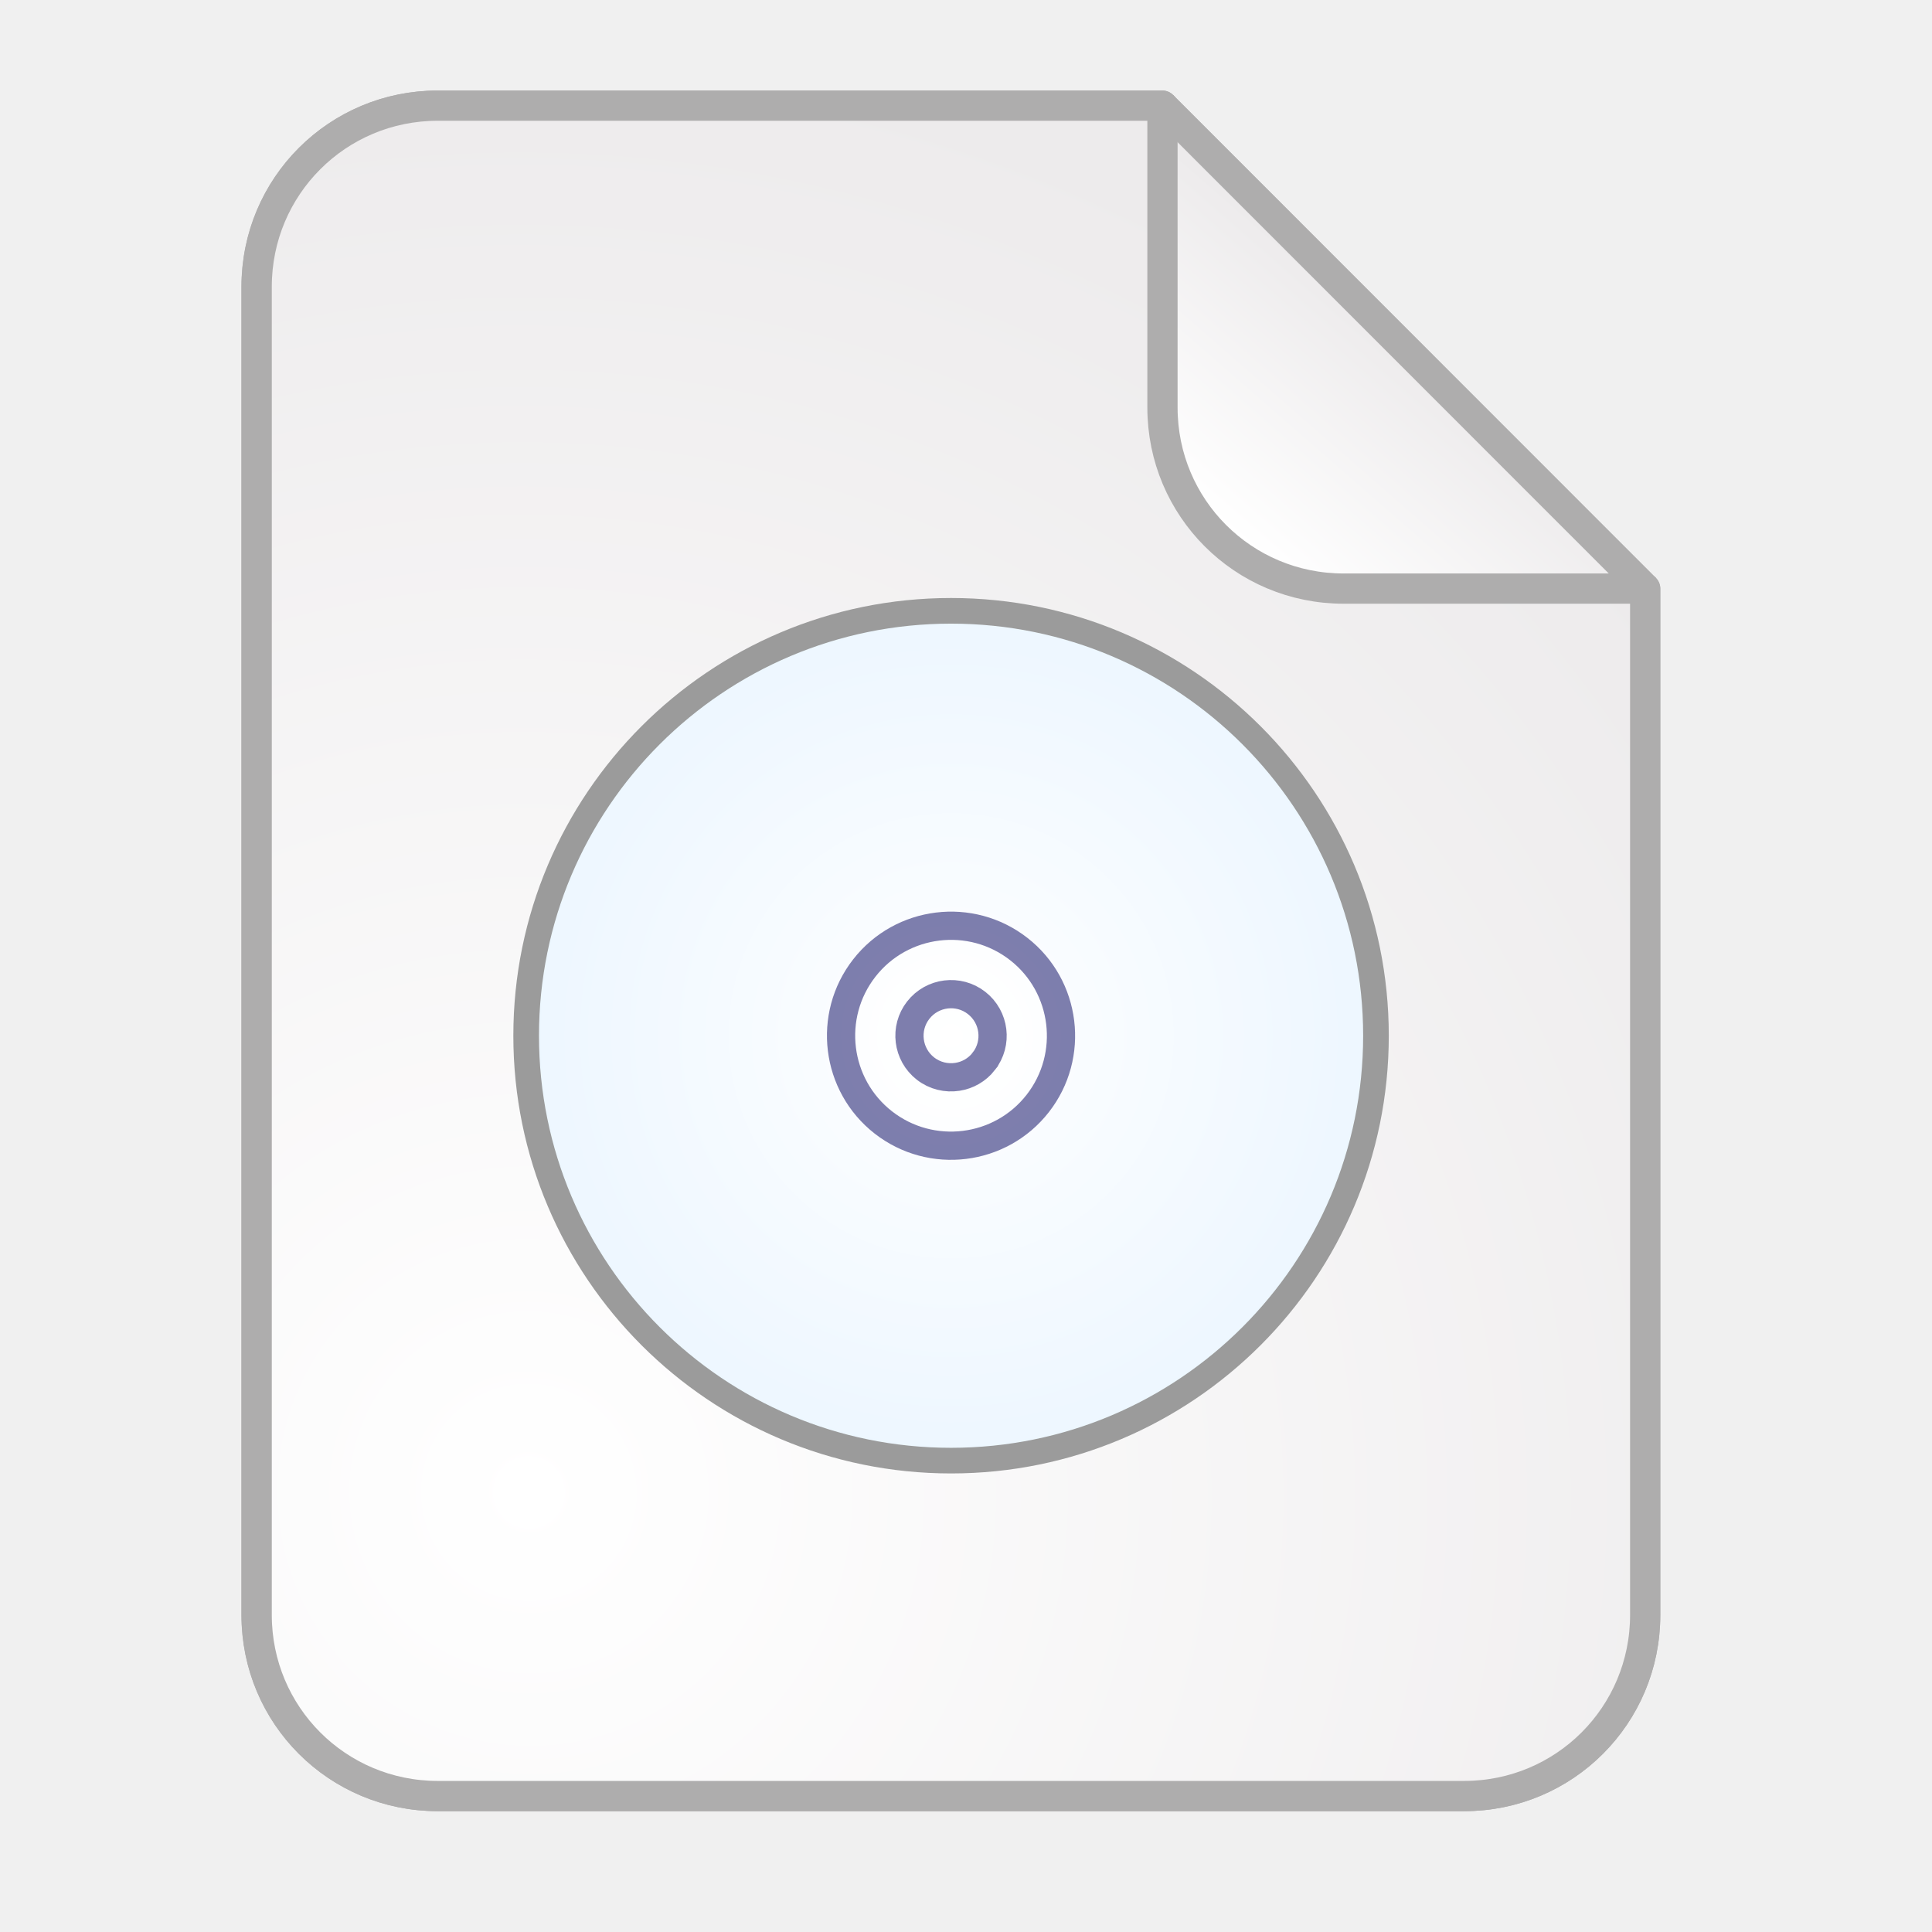
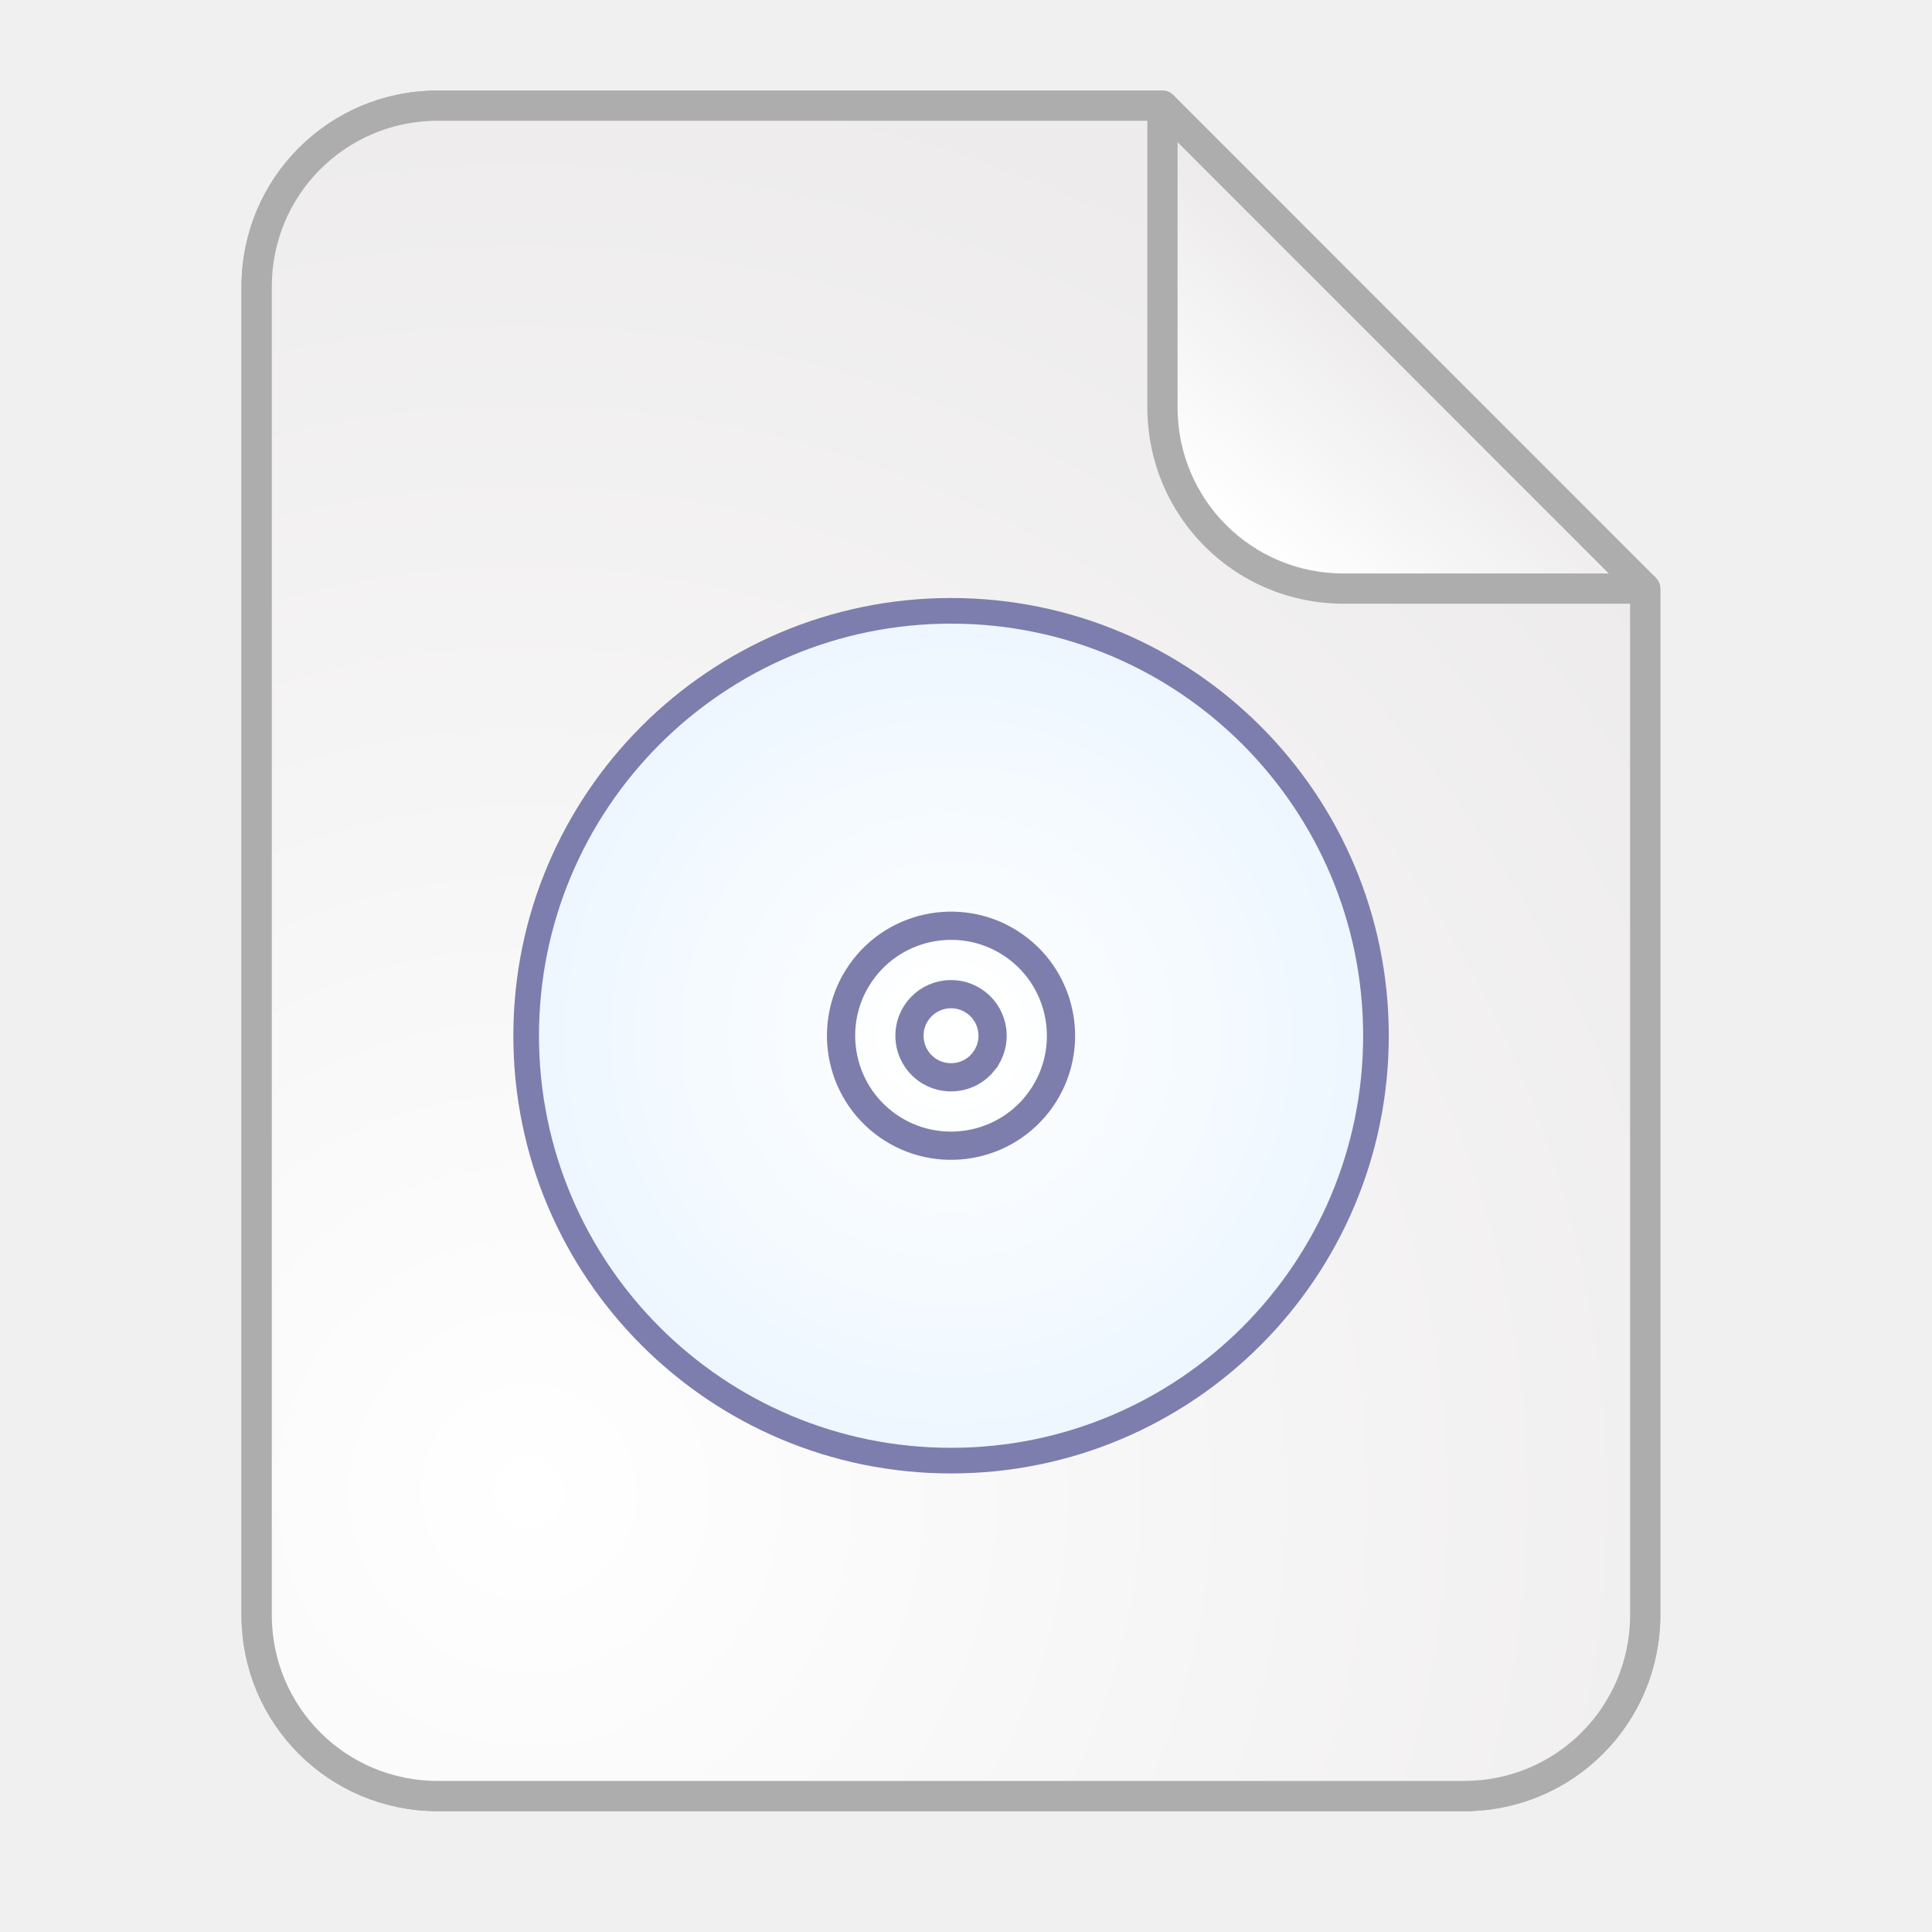
<svg xmlns="http://www.w3.org/2000/svg" xmlns:xlink="http://www.w3.org/1999/xlink" width="128" height="128" viewBox="0 0 33.867 33.867" version="1.1" id="svg2634">
  <defs id="defs2628">
    <linearGradient id="linearGradient15413">
      <stop id="stop15409" offset="0" style="stop-color:#ffffff;stop-opacity:1" />
      <stop id="stop15411" offset="1" style="stop-color:#ecf6ff;stop-opacity:1" />
    </linearGradient>
    <linearGradient gradientTransform="matrix(0.2645833,0,0,0.2645833,83.1508,137.5565)" xlink:href="#linearGradient6044" id="linearGradient6056" x1="82" y1="30" x2="-68.742" y2="262.239" gradientUnits="userSpaceOnUse" />
    <linearGradient id="linearGradient6044">
      <stop style="stop-color:#ffffff;stop-opacity:1" offset="0" id="stop6040" />
      <stop style="stop-color:#c9e4ff;stop-opacity:1" offset="1" id="stop6042" />
    </linearGradient>
    <linearGradient xlink:href="#linearGradient6044" id="linearGradient918" gradientUnits="userSpaceOnUse" gradientTransform="matrix(0.2750733,0,0,0.2750733,109.6321,133.8365)" x1="82" y1="30" x2="-68.742" y2="262.239" />
    <linearGradient xlink:href="#linearGradient15413" id="linearGradient15407" x1="95.028" y1="84.356" x2="71.876" y2="113.655" gradientUnits="userSpaceOnUse" />
    <radialGradient xlink:href="#linearGradient9376" id="radialGradient4239" gradientUnits="userSpaceOnUse" gradientTransform="matrix(1.938602,-0.4124925,0.4162356,1.956185,-7.72486,-236.0303)" cx="18.282" cy="111.009" fx="18.282" fy="111.009" r="6.35" />
    <linearGradient xlink:href="#linearGradient9376" id="linearGradient5179" x1="80.318" y1="-34.653" x2="81.78" y2="-36.33" gradientUnits="userSpaceOnUse" gradientTransform="matrix(1.000001,0,0,0.9999985,-0.1868046,-0.1323374)" />
    <linearGradient id="linearGradient9376">
      <stop id="stop9372" offset="0" style="stop-color:#fefefe;stop-opacity:0.98" />
      <stop id="stop9374" offset="1" style="stop-color:#eeeced;stop-opacity:0.98" />
    </linearGradient>
    <radialGradient r="2.038" fy="82.473" fx="24.122" cy="82.473" cx="24.122" gradientTransform="matrix(1.862228,-0.1366137,0.1372704,1.87118,-4.073895,-131.5232)" gradientUnits="userSpaceOnUse" id="radialGradient1813" xlink:href="#linearGradient3178" />
    <linearGradient gradientTransform="translate(88.61608,50.9507)" xlink:href="#linearGradient15413" id="linearGradient15544" gradientUnits="userSpaceOnUse" x1="95.028" y1="84.356" x2="71.876" y2="113.655" />
    <linearGradient gradientUnits="userSpaceOnUse" y2="-33.78" x2="79.769" y1="-26.118" x1="75.865" id="linearGradient2853" xlink:href="#linearGradient3178" gradientTransform="matrix(4.992782,0,0,4.992782,-365.1746,168.9548)" />
    <linearGradient id="linearGradient3178">
      <stop style="stop-color:#ffffff;stop-opacity:1" offset="0" id="stop3174" />
      <stop style="stop-color:#edebec;stop-opacity:1" offset="1" id="stop3176" />
    </linearGradient>
    <linearGradient xlink:href="#linearGradient3178" id="linearGradient104093" gradientUnits="userSpaceOnUse" x1="80.318" y1="-34.653" x2="81.78" y2="-36.33" />
    <linearGradient xlink:href="#linearGradient1040" id="linearGradient104095" gradientUnits="userSpaceOnUse" x1="123.291" y1="141.457" x2="140.7" y2="141.457" />
    <linearGradient id="linearGradient1040">
      <stop id="stop1036" offset="0" style="stop-color:#ffdd9c;stop-opacity:1" />
      <stop id="stop1038" offset="1" style="stop-color:#ffff9c;stop-opacity:1" />
    </linearGradient>
    <radialGradient xlink:href="#linearGradient3178" id="radialGradient104097" gradientUnits="userSpaceOnUse" gradientTransform="matrix(1.938601,-0.4124931,0.4162354,1.956188,-7.538052,-235.8983)" cx="18.282" cy="111.009" fx="18.282" fy="111.009" r="6.35" />
    <radialGradient xlink:href="#linearGradient15413" id="radialGradient104099" gradientUnits="userSpaceOnUse" gradientTransform="matrix(0.5715326,0,0,0.5715326,25.78242,-2.628257)" cx="91.077" cy="-48.847" fx="91.077" fy="-48.847" r="6.346" />
  </defs>
  <g id="layer1" transform="translate(-82.55,-136.1333)">
    <g id="g849">
      <g id="g4250" transform="matrix(2,0,0,2,-56.03907,215.1337)">
        <path style="opacity:1;fill:url(#linearGradient5179);fill-opacity:1;stroke:none;stroke-width:0.529;stroke-linecap:round;stroke-linejoin:round;stroke-miterlimit:4;stroke-dasharray:none;stroke-opacity:1" d="m 83.637,-34.418 -4.077,-4.078 v 2.491 c 0,0.879 0.708,1.587 1.588,1.587 z" id="path1999" />
        <path id="path4196" d="m 123.999,133.456 c 5.372,5.374 10.663,10.667 15.994,16" style="fill:#aeadad;fill-opacity:1;stroke:#aeadad;stroke-width:1;stroke-linecap:butt;stroke-linejoin:miter;stroke-miterlimit:4;stroke-dasharray:none;stroke-opacity:1" transform="matrix(0.2645835,0,0,0.2645829,46.67457,-73.88443)" />
        <path id="path4200" d="m 73.131,-38.574 c -0.879,0 -1.588,0.708 -1.588,1.587 v 11.642 c 0,0.879 0.708,1.587 1.588,1.587 h 8.996 c 0.879,0 1.587,-0.708 1.587,-1.587 v -8.996 h -2.644 c -0.879,0 -1.588,-0.708 -1.588,-1.587 v -2.646 z" style="opacity:1;fill:url(#radialGradient4239);fill-opacity:1;stroke:#aeadad;stroke-width:0.265;stroke-linecap:round;stroke-linejoin:round;stroke-miterlimit:4;stroke-dasharray:none;stroke-opacity:1" />
        <g id="g1733" transform="translate(22.33471,-7.963317)" style="fill:#ffffff">
          <g id="g1939" transform="matrix(0.7548109,0,0,0.7548109,14.42264,-5.175098)">
            <text id="text905" y="-19.062" x="35.09" style="font-style:normal;font-weight:normal;font-size:7.011px;line-height:1.25;font-family:sans-serif;letter-spacing:0px;word-spacing:0px;fill:#000000;fill-opacity:1;stroke:none;stroke-width:0.35;stroke-miterlimit:4;stroke-dasharray:none;stroke-opacity:1" xml:space="preserve">
              <tspan style="stroke-width:0.35" y="-12.683" x="35.09" id="tspan903" />
            </text>
          </g>
        </g>
        <g id="g1811" transform="translate(-23.8125)" style="opacity:0.424">
          <g id="g1919" style="">
            <path id="path989" d="m 73.792,-30.107 h 2.646" style="fill:none;stroke:#aeadad;stroke-width:0.265;stroke-linecap:butt;stroke-linejoin:miter;stroke-miterlimit:4;stroke-dasharray:none;stroke-opacity:1" transform="translate(23.8125)" />
            <g id="g1765" transform="translate(29.10416)" style="">
              <path style="fill:none;stroke:#aeadad;stroke-width:0.265;stroke-linecap:butt;stroke-linejoin:miter;stroke-miterlimit:4;stroke-dasharray:none;stroke-opacity:1" d="m 68.331,-35.399 h 0.963" id="path1735" />
              <path id="path1737" d="m 69.654,-35.399 h 3.609" style="fill:none;stroke:#aeadad;stroke-width:0.265;stroke-linecap:butt;stroke-linejoin:miter;stroke-miterlimit:4;stroke-dasharray:none;stroke-opacity:1" />
              <path style="fill:none;stroke:#aeadad;stroke-width:0.265;stroke-linecap:butt;stroke-linejoin:miter;stroke-miterlimit:4;stroke-dasharray:none;stroke-opacity:1" d="m 68.331,-34.341 h 4.138" id="path1741" />
              <path style="fill:none;stroke:#aeadad;stroke-width:0.265;stroke-linecap:butt;stroke-linejoin:miter;stroke-miterlimit:4;stroke-dasharray:none;stroke-opacity:1" d="m 72.829,-34.341 h 1.757" id="path1743" />
              <path id="path1745" d="m 68.331,-33.282 h 1.757" style="fill:none;stroke:#aeadad;stroke-width:0.265;stroke-linecap:butt;stroke-linejoin:miter;stroke-miterlimit:4;stroke-dasharray:none;stroke-opacity:1" />
              <path style="fill:none;stroke:#aeadad;stroke-width:0.265;stroke-linecap:butt;stroke-linejoin:miter;stroke-miterlimit:4;stroke-dasharray:none;stroke-opacity:1" d="m 70.448,-33.282 h 3.609" id="path1747" />
              <path id="path1749" d="m 68.331,-32.224 h 3.609" style="fill:none;stroke:#aeadad;stroke-width:0.265;stroke-linecap:butt;stroke-linejoin:miter;stroke-miterlimit:4;stroke-dasharray:none;stroke-opacity:1" />
              <path style="fill:none;stroke:#aeadad;stroke-width:0.265;stroke-linecap:butt;stroke-linejoin:miter;stroke-miterlimit:4;stroke-dasharray:none;stroke-opacity:1" d="m 68.331,-31.166 h 1.757" id="path1751" />
              <path id="path1753" d="m 68.331,-30.107 h 1.757" style="fill:none;stroke:#aeadad;stroke-width:0.265;stroke-linecap:butt;stroke-linejoin:miter;stroke-miterlimit:4;stroke-dasharray:none;stroke-opacity:1" />
              <path id="path1923" d="m 72.3,-32.224 h 0.699" style="fill:none;stroke:#aeadad;stroke-width:0.265;stroke-linecap:butt;stroke-linejoin:miter;stroke-miterlimit:4;stroke-dasharray:none;stroke-opacity:1" />
              <path id="path1925" d="m 73.358,-32.224 h 1.493" style="fill:none;stroke:#aeadad;stroke-width:0.265;stroke-linecap:butt;stroke-linejoin:miter;stroke-miterlimit:4;stroke-dasharray:none;stroke-opacity:1" />
              <path style="fill:none;stroke:#aeadad;stroke-width:0.265;stroke-linecap:butt;stroke-linejoin:miter;stroke-miterlimit:4;stroke-dasharray:none;stroke-opacity:1" d="m 75.21,-32.224 h 1.228" id="path1927" />
              <path style="fill:none;stroke:#aeadad;stroke-width:0.265;stroke-linecap:butt;stroke-linejoin:miter;stroke-miterlimit:4;stroke-dasharray:none;stroke-opacity:1" d="m 70.448,-31.166 h 0.699" id="path1929" />
              <path style="fill:none;stroke:#aeadad;stroke-width:0.265;stroke-linecap:butt;stroke-linejoin:miter;stroke-miterlimit:4;stroke-dasharray:none;stroke-opacity:1" d="m 71.506,-31.166 h 3.609" id="path1931" />
              <path style="fill:none;stroke:#aeadad;stroke-width:0.265;stroke-linecap:butt;stroke-linejoin:miter;stroke-miterlimit:4;stroke-dasharray:none;stroke-opacity:1" d="m 75.475,-31.166 h 0.963" id="path1933" />
              <path id="path1941" d="M 72.205,-29.049 H 70.977" style="fill:none;stroke:#aeadad;stroke-width:0.265;stroke-linecap:butt;stroke-linejoin:miter;stroke-miterlimit:4;stroke-dasharray:none;stroke-opacity:1" />
              <path id="path1943" d="M 70.353,-29.049 H 68.331" style="fill:none;stroke:#aeadad;stroke-width:0.265;stroke-linecap:butt;stroke-linejoin:miter;stroke-miterlimit:4;stroke-dasharray:none;stroke-opacity:1" />
              <path style="fill:none;stroke:#aeadad;stroke-width:0.265;stroke-linecap:butt;stroke-linejoin:miter;stroke-miterlimit:4;stroke-dasharray:none;stroke-opacity:1" d="M 72.47,-30.107 H 71.771" id="path1945" />
              <path id="path1947" d="m 75.739,-30.107 h 0.699" style="fill:none;stroke:#aeadad;stroke-width:0.265;stroke-linecap:butt;stroke-linejoin:miter;stroke-miterlimit:4;stroke-dasharray:none;stroke-opacity:1" />
              <path id="path1949" d="M 68.331,-27.991 H 71.676" style="fill:none;stroke:#aeadad;stroke-width:0.265;stroke-linecap:butt;stroke-linejoin:miter;stroke-miterlimit:4;stroke-dasharray:none;stroke-opacity:1" />
              <path id="path1953" d="m 71.147,-26.932 h -1.757" style="fill:none;stroke:#aeadad;stroke-width:0.265;stroke-linecap:butt;stroke-linejoin:miter;stroke-miterlimit:4;stroke-dasharray:none;stroke-opacity:1" />
              <path id="path1955" d="M 69.03,-26.932 H 68.331" style="fill:none;stroke:#aeadad;stroke-width:0.265;stroke-linecap:butt;stroke-linejoin:miter;stroke-miterlimit:4;stroke-dasharray:none;stroke-opacity:1" />
              <path id="path1957" d="m 71.506,-26.932 h 0.963" style="fill:none;stroke:#aeadad;stroke-width:0.265;stroke-linecap:butt;stroke-linejoin:miter;stroke-miterlimit:4;stroke-dasharray:none;stroke-opacity:1" />
              <path id="path926" d="M 73.792,-25.874 H 71.771" style="fill:none;stroke:#aeadad;stroke-width:0.265;stroke-linecap:butt;stroke-linejoin:miter;stroke-miterlimit:4;stroke-dasharray:none;stroke-opacity:1" />
              <path style="fill:none;stroke:#aeadad;stroke-width:0.265;stroke-linecap:butt;stroke-linejoin:miter;stroke-miterlimit:4;stroke-dasharray:none;stroke-opacity:1" d="M 71.411,-25.874 H 68.331" id="path928" />
              <path id="path1123" d="m 72.829,-29.049 h 3.609" style="fill:none;stroke:#aeadad;stroke-width:0.265;stroke-linecap:butt;stroke-linejoin:miter;stroke-miterlimit:4;stroke-dasharray:none;stroke-opacity:1" />
              <path style="fill:none;stroke:#aeadad;stroke-width:0.265;stroke-linecap:butt;stroke-linejoin:miter;stroke-miterlimit:4;stroke-dasharray:none;stroke-opacity:1" d="m 72.3,-27.991 h 0.699" id="path1125" />
              <path style="fill:none;stroke:#aeadad;stroke-width:0.265;stroke-linecap:butt;stroke-linejoin:miter;stroke-miterlimit:4;stroke-dasharray:none;stroke-opacity:1" d="m 73.358,-27.991 h 1.228" id="path1127" />
              <path id="path1131" d="m 74.946,-27.991 h 1.493" style="fill:none;stroke:#aeadad;stroke-width:0.265;stroke-linecap:butt;stroke-linejoin:miter;stroke-miterlimit:4;stroke-dasharray:none;stroke-opacity:1" />
              <path id="path1137" d="m 72.829,-26.932 h 3.609" style="fill:none;stroke:#aeadad;stroke-width:0.265;stroke-linecap:butt;stroke-linejoin:miter;stroke-miterlimit:4;stroke-dasharray:none;stroke-opacity:1" />
            </g>
            <path style="fill:none;stroke:#aeadad;stroke-width:0.265;stroke-linecap:butt;stroke-linejoin:miter;stroke-miterlimit:4;stroke-dasharray:none;stroke-opacity:1" d="m 103.426,-33.282 h 2.117" id="path1921" />
            <path id="path1119" d="m 102.103,-30.107 h 2.117" style="fill:none;stroke:#aeadad;stroke-width:0.265;stroke-linecap:butt;stroke-linejoin:miter;stroke-miterlimit:4;stroke-dasharray:none;stroke-opacity:1" />
            <path id="path1139" d="m 103.426,-25.874 h 2.117" style="fill:none;stroke:#aeadad;stroke-width:0.265;stroke-linecap:butt;stroke-linejoin:miter;stroke-miterlimit:4;stroke-dasharray:none;stroke-opacity:1" />
          </g>
        </g>
      </g>
    </g>
    <text transform="scale(1.028966,0.9718497)" id="text899" y="164.93" x="91.048" style="font-style:normal;font-weight:normal;font-size:21.637px;line-height:1.25;font-family:sans-serif;letter-spacing:0px;word-spacing:0px;fill:#56568c;fill-opacity:1;stroke:#6a6aa0;stroke-width:1.08;stroke-miterlimit:4;stroke-dasharray:none;stroke-opacity:1" xml:space="preserve">
      <tspan style="font-style:normal;font-variant:normal;font-weight:bold;font-stretch:condensed;font-size:17.976px;line-height:0;font-family:'Liberation Sans Narrow';-inkscape-font-specification:'Liberation Sans Narrow Bold Condensed';fill:#56568c;fill-opacity:1;stroke:none;stroke-width:1.08;stroke-opacity:1" y="164.93" x="91.048" id="tspan897">C</tspan>
    </text>
    <g id="g104087" transform="matrix(2,0,0,2,-56.03907,215.1337)">
      <g id="g104049" transform="matrix(1.000001,0,0,0.9999985,-0.1868046,-0.1323374)">
        <path id="path104043" d="m 83.824,-34.286 -4.077,-4.078 v 2.491 c 0,0.879 0.708,1.587 1.587,1.587 z" style="opacity:1;fill:url(#linearGradient104093);fill-opacity:1;stroke:none;stroke-width:0.529;stroke-linecap:round;stroke-linejoin:round;stroke-miterlimit:4;stroke-dasharray:none;stroke-opacity:1" />
        <path transform="matrix(0.2645833,0,0,0.2645833,46.86136,-73.7522)" style="fill:url(#linearGradient104095);fill-opacity:1;stroke:#aeadad;stroke-width:1;stroke-linecap:butt;stroke-linejoin:miter;stroke-miterlimit:4;stroke-dasharray:none;stroke-opacity:1" d="m 123.999,133.456 c 5.372,5.374 10.663,10.667 15.994,16" id="path104045" />
        <path style="opacity:1;fill:url(#radialGradient104097);fill-opacity:1;stroke:#aeadad;stroke-width:0.265;stroke-linecap:round;stroke-linejoin:round;stroke-miterlimit:4;stroke-dasharray:none;stroke-opacity:1" d="m 73.318,-38.442 c -0.879,0 -1.587,0.708 -1.587,1.587 v 11.642 c 0,0.879 0.708,1.587 1.587,1.587 h 8.996 c 0.879,0 1.587,-0.708 1.587,-1.587 v -8.996 h -2.644 c -0.879,0 -1.587,-0.708 -1.587,-1.587 v -2.646 z" id="path104047" />
      </g>
-       <g id="g104055" transform="matrix(1.074437,0,0,1.074437,-5.86327,2.399816)" style="stroke-width:0.209;stroke-miterlimit:4;stroke-dasharray:none">
-         <g id="g104053" transform="matrix(1.00062,0,0,1.00062,-0.1750746,0.01671585)" style="stroke-width:0.209;stroke-miterlimit:4;stroke-dasharray:none">
-           <circle r="3.464" cy="-30.546" cx="77.836" id="circle104051" style="opacity:1;fill:url(#radialGradient104099);fill-opacity:1;fill-rule:nonzero;stroke:#9b9b9b;stroke-width:0.209;stroke-linecap:square;stroke-linejoin:miter;stroke-miterlimit:4;stroke-dasharray:none;stroke-opacity:1" />
+       <g id="g104055" transform="matrix(1.074437,0,0,1.074437,-5.86327,2.399816)" style="stroke-width:0.209;stroke-miterlimit:4;stroke-dasharray:none;stroke:#7d7ead;stroke-opacity:1">
+         <g id="g104053" transform="matrix(1.00062,0,0,1.00062,-0.1750746,0.01671585)" style="stroke-width:0.209;stroke-miterlimit:4;stroke-dasharray:none;stroke:#7d7ead;stroke-opacity:1">
+           <circle r="3.464" cy="-30.546" cx="77.836" id="circle104051" style="opacity:1;fill:url(#radialGradient104099);fill-opacity:1;fill-rule:nonzero;stroke:#7d7ead;stroke-width:0.209;stroke-linecap:square;stroke-linejoin:miter;stroke-miterlimit:4;stroke-dasharray:none;stroke-opacity:1" />
        </g>
      </g>
      <g id="g104059" transform="matrix(0.01434823,0,0,0.01434823,79.02739,-22.23972)" style="fill:#338000;fill-opacity:1;stroke:#9b9b9b;stroke-width:0.853;stroke-miterlimit:4;stroke-dasharray:none;stroke-opacity:1">
        <g id="g104057" transform="matrix(1.164578,0,0,1.164578,838.3496,-898.9645)" style="fill:#338000;fill-opacity:1;stroke:#9b9b9b;stroke-width:0.733;stroke-miterlimit:4;stroke-dasharray:none;stroke-opacity:1" />
      </g>
      <g transform="matrix(0.46875,0,0,0.46875,46.21464,-120.2897)" id="g104085">
        <g id="g104083">
          <g transform="matrix(2,0,0,2,-56.03907,215.1337)" id="g104081">
            <g style="stroke-width:0.3;stroke-miterlimit:4;stroke-dasharray:none" transform="matrix(1.185209,0,0,1.185209,-12.1778,13.71389)" id="g104079">
              <g transform="matrix(1.00062,0,0,1.00062,-0.1750746,0.01671585)" id="g104077">
                <g style="stroke-width:0.932;stroke-miterlimit:4;stroke-dasharray:none" id="g104075" transform="matrix(0.2387417,0,0,0.238771,38.57482,-58.00059)">
                  <g style="stroke-width:0.932;stroke-miterlimit:4;stroke-dasharray:none" id="g104073">
                    <g id="g104071" transform="translate(-28.43801,2.627436)" style="fill:#ffffff;fill-opacity:1;stroke:#525299;stroke-width:0.932;stroke-miterlimit:4;stroke-dasharray:none;stroke-opacity:1">
                      <g id="g104069" transform="matrix(0.7055556,0,0,0.7055556,111.1634,133.5318)" style="overflow:visible;stroke-width:1.321;stroke-miterlimit:4;stroke-dasharray:none">
                        <path id="path104067" d="m 19.693,20.793 c -1.747,2.238 -1.348,5.48 0.89,7.227 2.238,1.747 5.48,1.349 7.226,-0.889 1.747,-2.238 1.349,-5.48 -0.889,-7.227 -2.237,-1.747 -5.479,-1.349 -7.227,0.889 m 5.592,4.367 c -0.316,0.406 -0.762,0.652 -1.234,0.725 -0.513,0.08 -1.057,-0.044 -1.498,-0.388 -0.845,-0.661 -0.997,-1.886 -0.336,-2.732 0.66,-0.846 1.886,-0.998 2.731,-0.337 0.846,0.66 0.998,1.885 0.337,2.731 z" style="fill:#ffffff;fill-opacity:0.502;stroke:#6a6aa0;stroke-width:1.321;stroke-miterlimit:4;stroke-dasharray:none;stroke-opacity:0.863" />
                      </g>
                    </g>
                  </g>
                </g>
              </g>
            </g>
          </g>
        </g>
      </g>
    </g>
  </g>
</svg>
